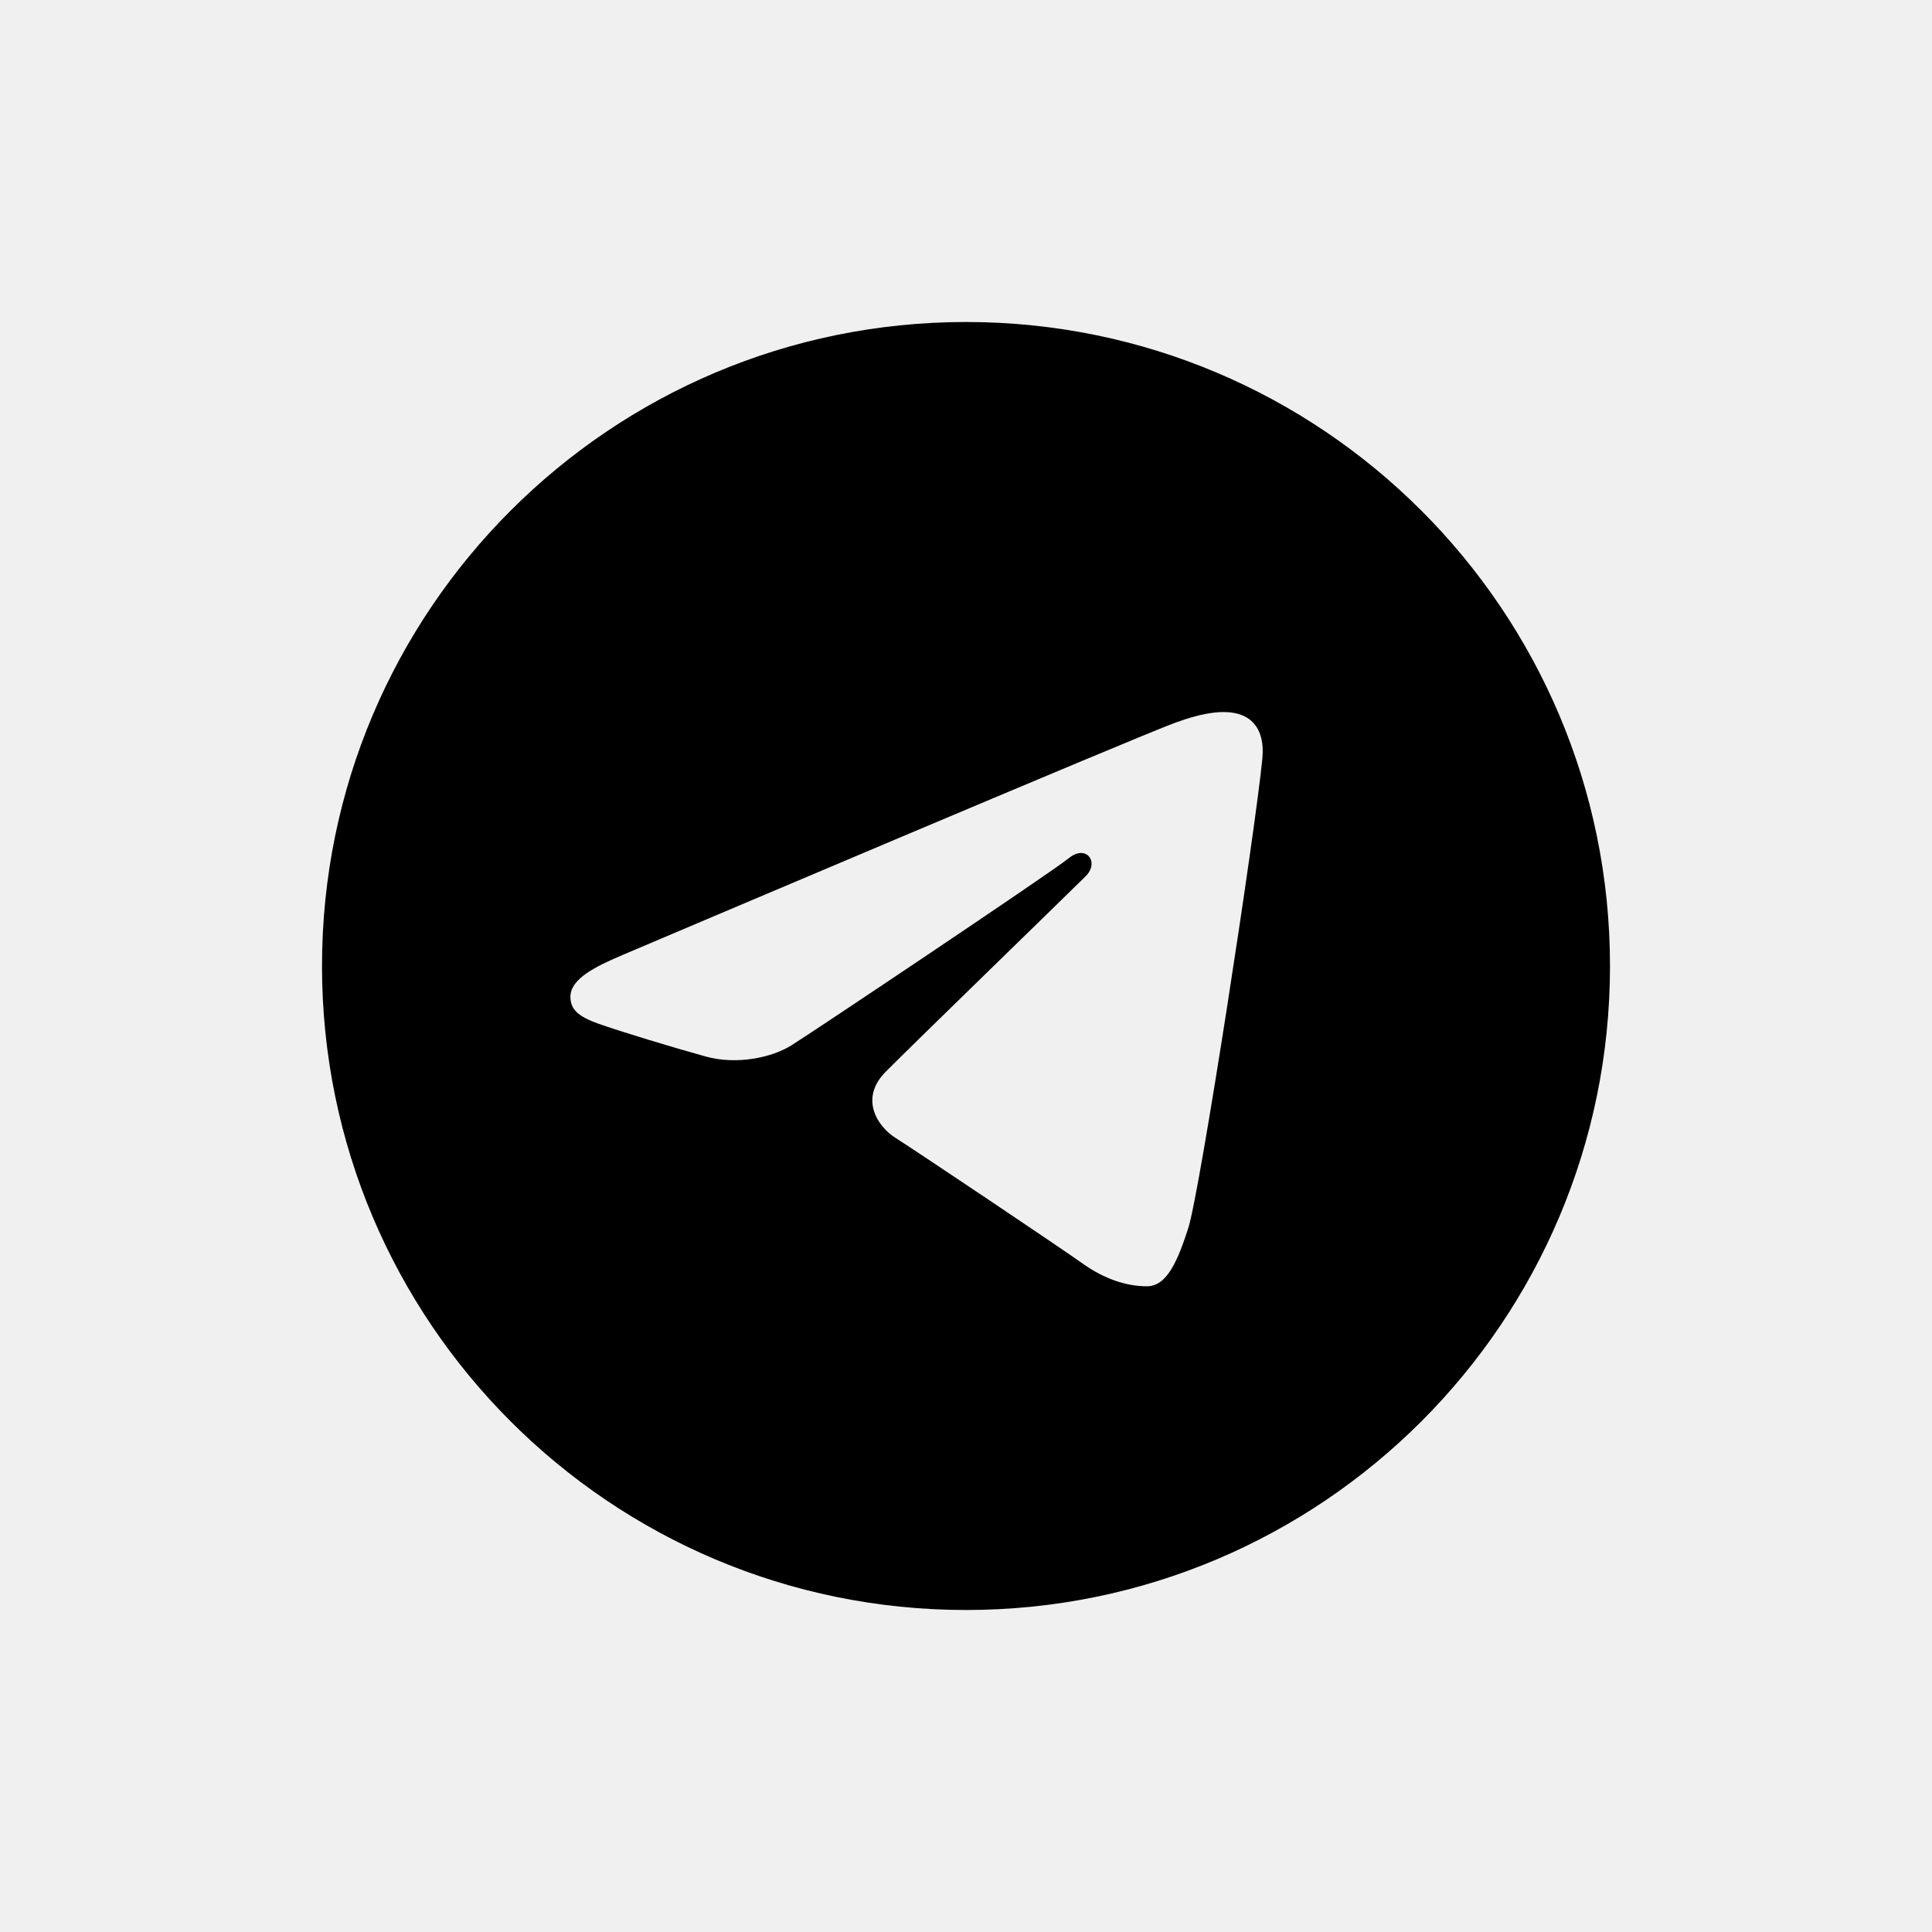
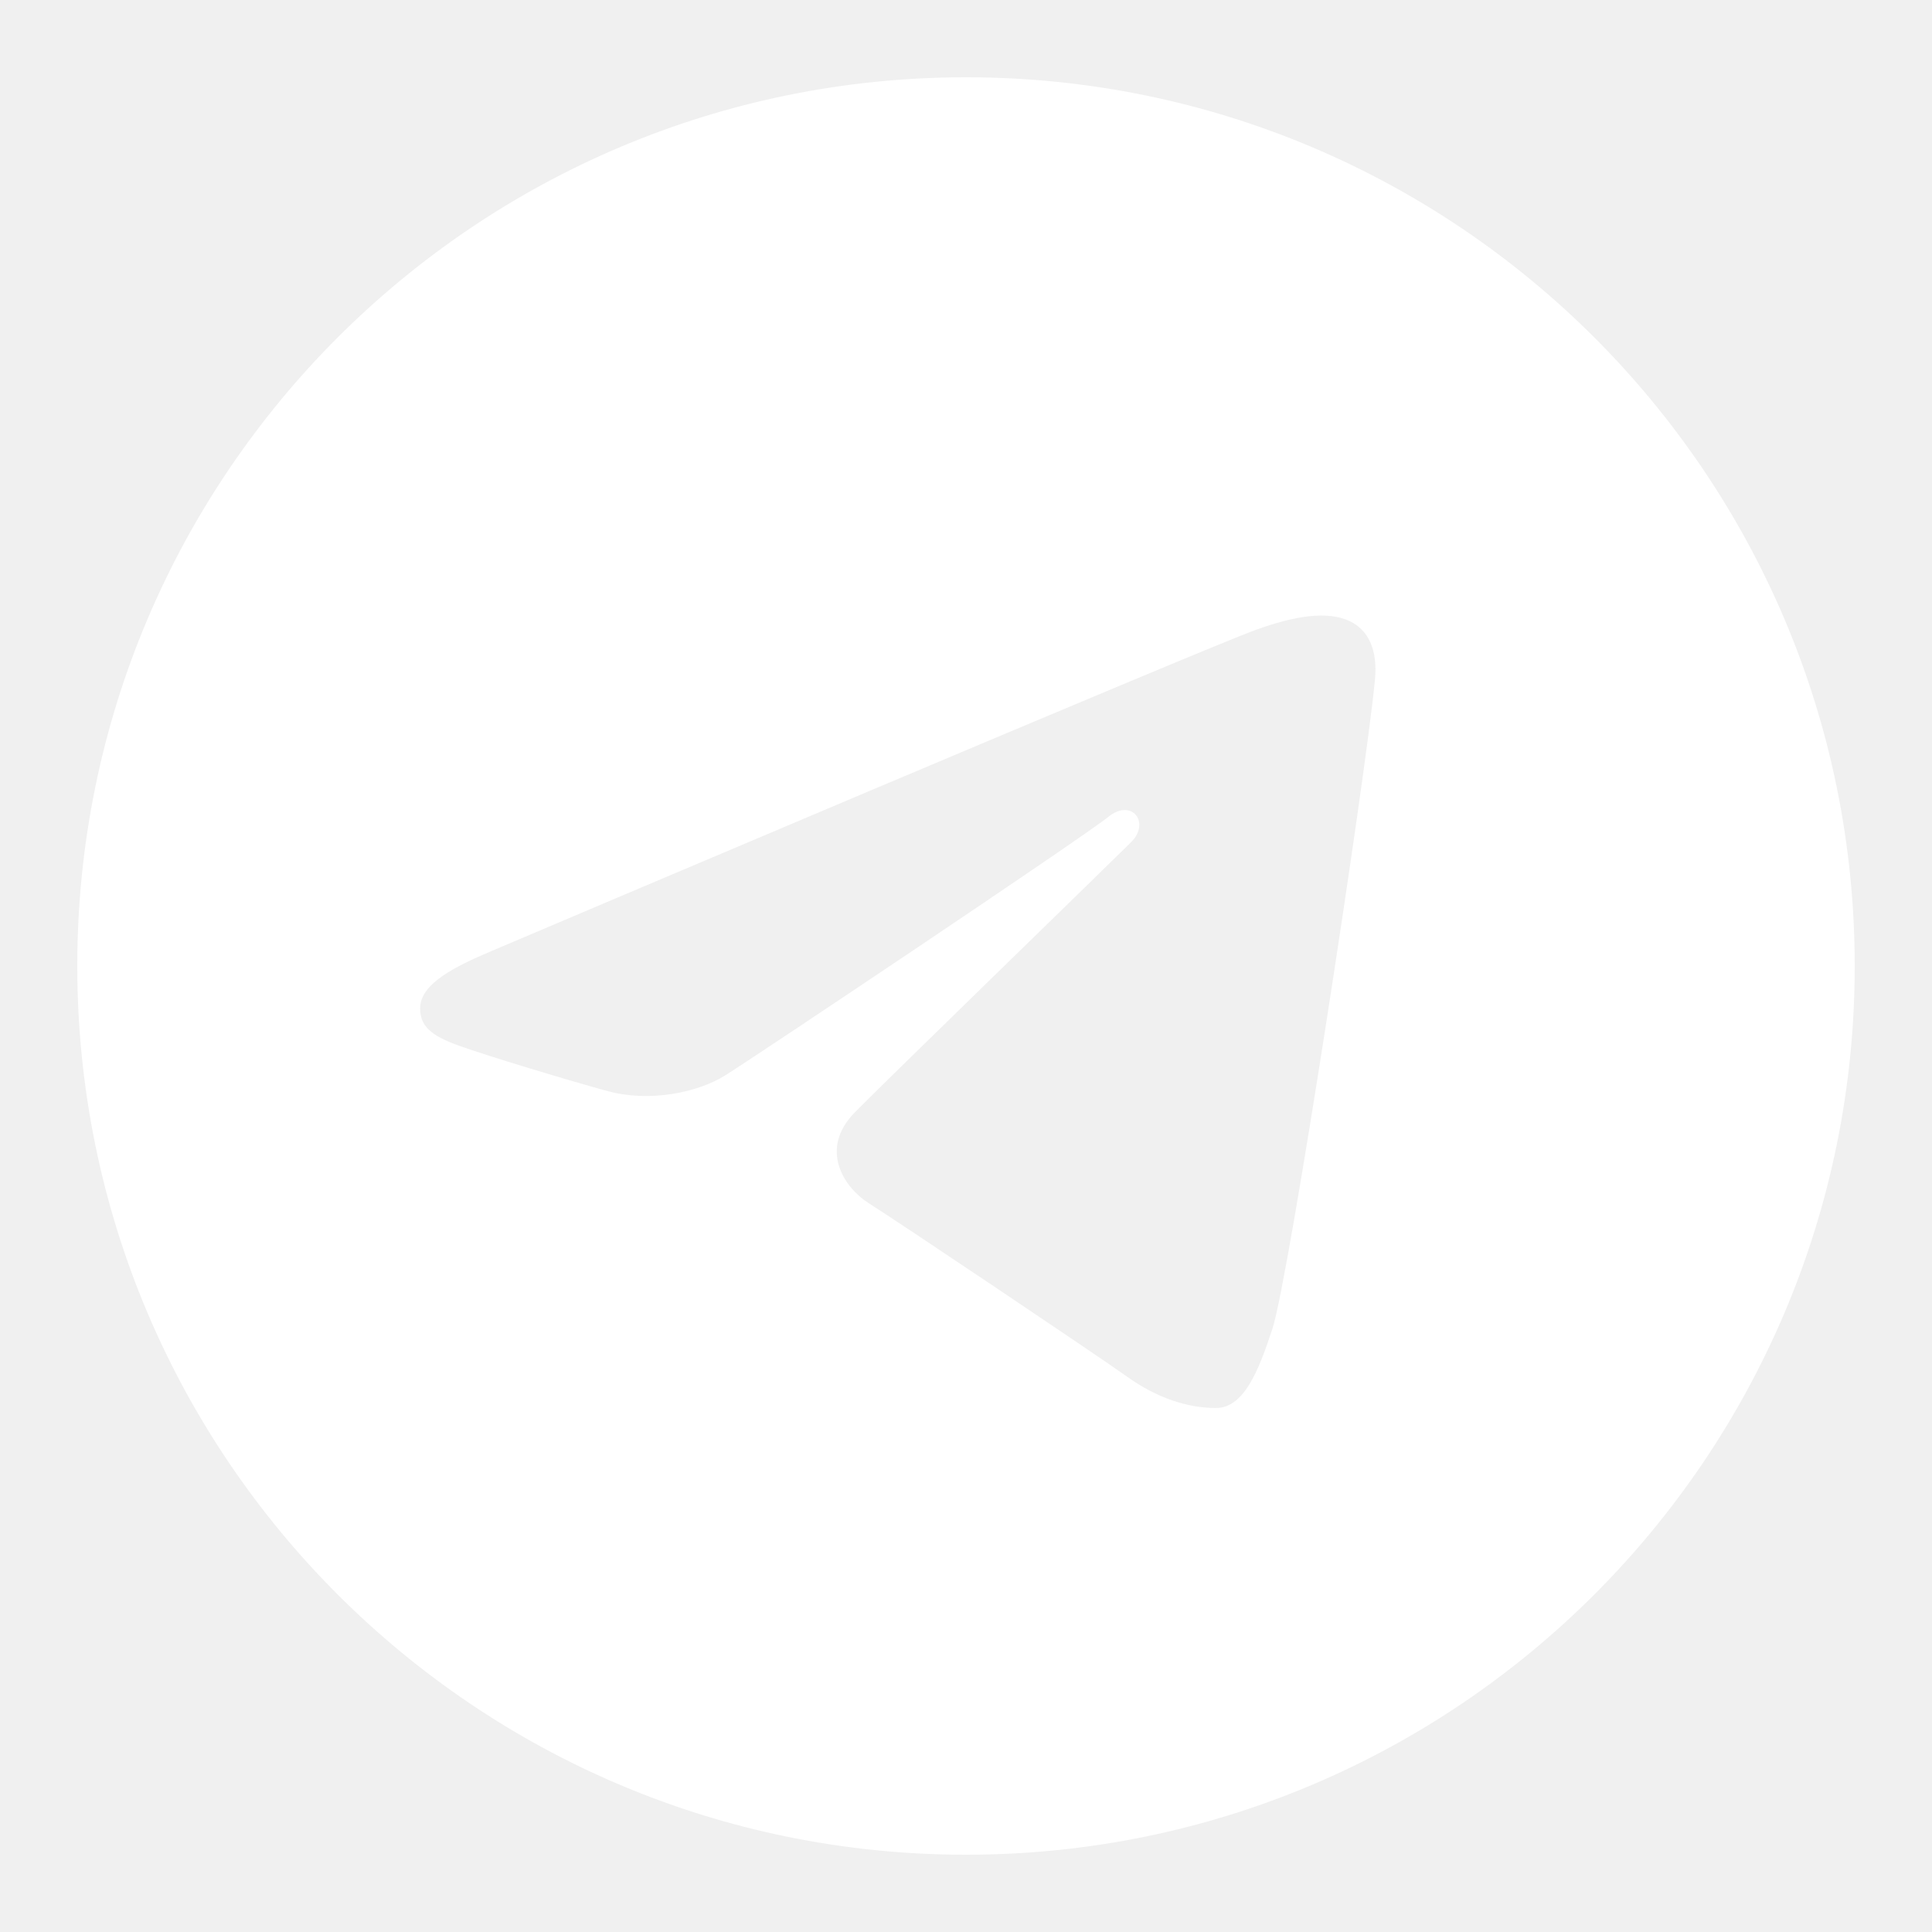
- <svg xmlns="http://www.w3.org/2000/svg" x="0px" y="0px" width="100" height="100" viewBox="0 0 72 72">
-   <path d="M36,12c13.255,0,24,10.745,24,24S49.255,60,36,60S12,49.255,12,36S22.745,12,36,12z M44.279,45.783 c0.441-1.354,2.51-14.853,2.765-17.513c0.077-0.806-0.177-1.341-0.676-1.58c-0.603-0.29-1.496-0.145-2.533,0.229 c-1.421,0.512-19.59,8.227-20.64,8.673c-0.995,0.423-1.937,0.884-1.937,1.552c0,0.47,0.279,0.734,1.047,1.008 c0.799,0.285,2.812,0.895,4.001,1.223c1.145,0.316,2.448,0.042,3.178-0.412c0.774-0.481,9.71-6.46,10.351-6.984 c0.641-0.524,1.152,0.147,0.628,0.672c-0.524,0.524-6.657,6.477-7.466,7.301c-0.982,1.001-0.285,2.038,0.374,2.453 c0.752,0.474,6.163,4.103,6.978,4.685c0.815,0.582,1.641,0.846,2.398,0.846S43.902,46.94,44.279,45.783z" />
+ <svg xmlns="http://www.w3.org/2000/svg" x="0px" y="0px" width="100" height="100" viewBox="0 0 50 50" style="fill:#FFFFFF;">
+   <path d="M25,2c12.703,0,23,10.297,23,23S37.703,48,25,48S2,37.703,2,25S12.297,2,25,2z M32.934,34.375 c0.423-1.298,2.405-14.234,2.65-16.783c0.074-0.772-0.17-1.285-0.648-1.514c-0.578-0.278-1.434-0.139-2.427,0.219 c-1.362,0.491-18.774,7.884-19.78,8.312c-0.954,0.405-1.856,0.847-1.856,1.487c0,0.45,0.267,0.703,1.003,0.966 c0.766,0.273,2.695,0.858,3.834,1.172c1.097,0.303,2.346,0.04,3.046-0.395c0.742-0.461,9.305-6.191,9.92-6.693 c0.614-0.502,1.104,0.141,0.602,0.644c-0.502,0.502-6.38,6.207-7.155,6.997c-0.941,0.959-0.273,1.953,0.358,2.351 c0.721,0.454,5.906,3.932,6.687,4.49c0.781,0.558,1.573,0.811,2.298,0.811C32.191,36.439,32.573,35.484,32.934,34.375z" />
</svg>
